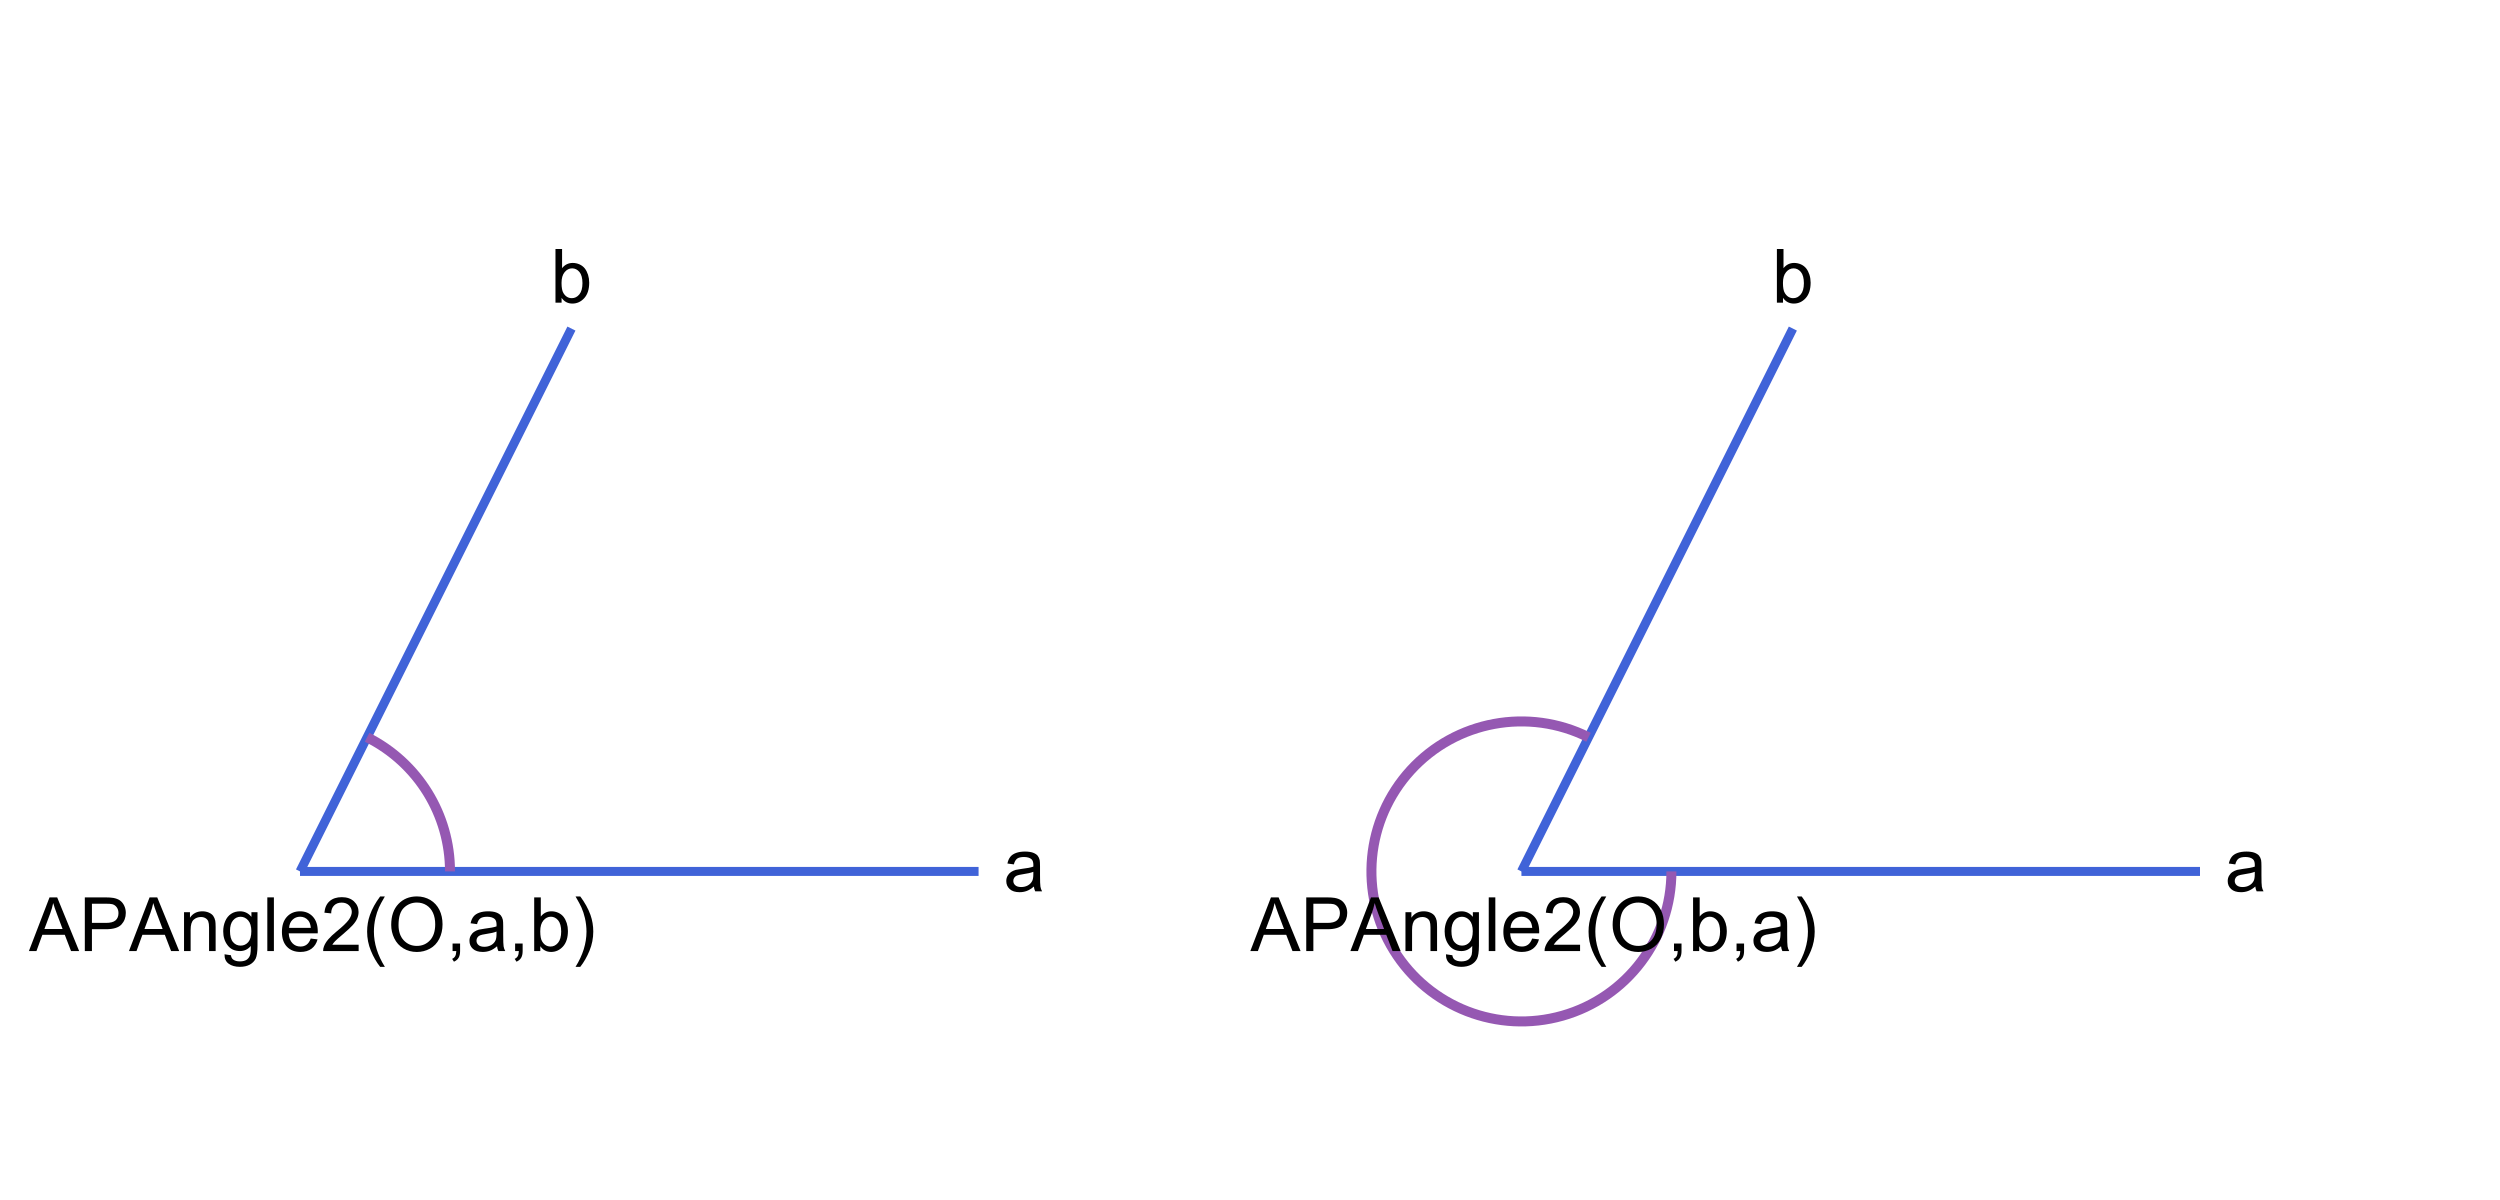
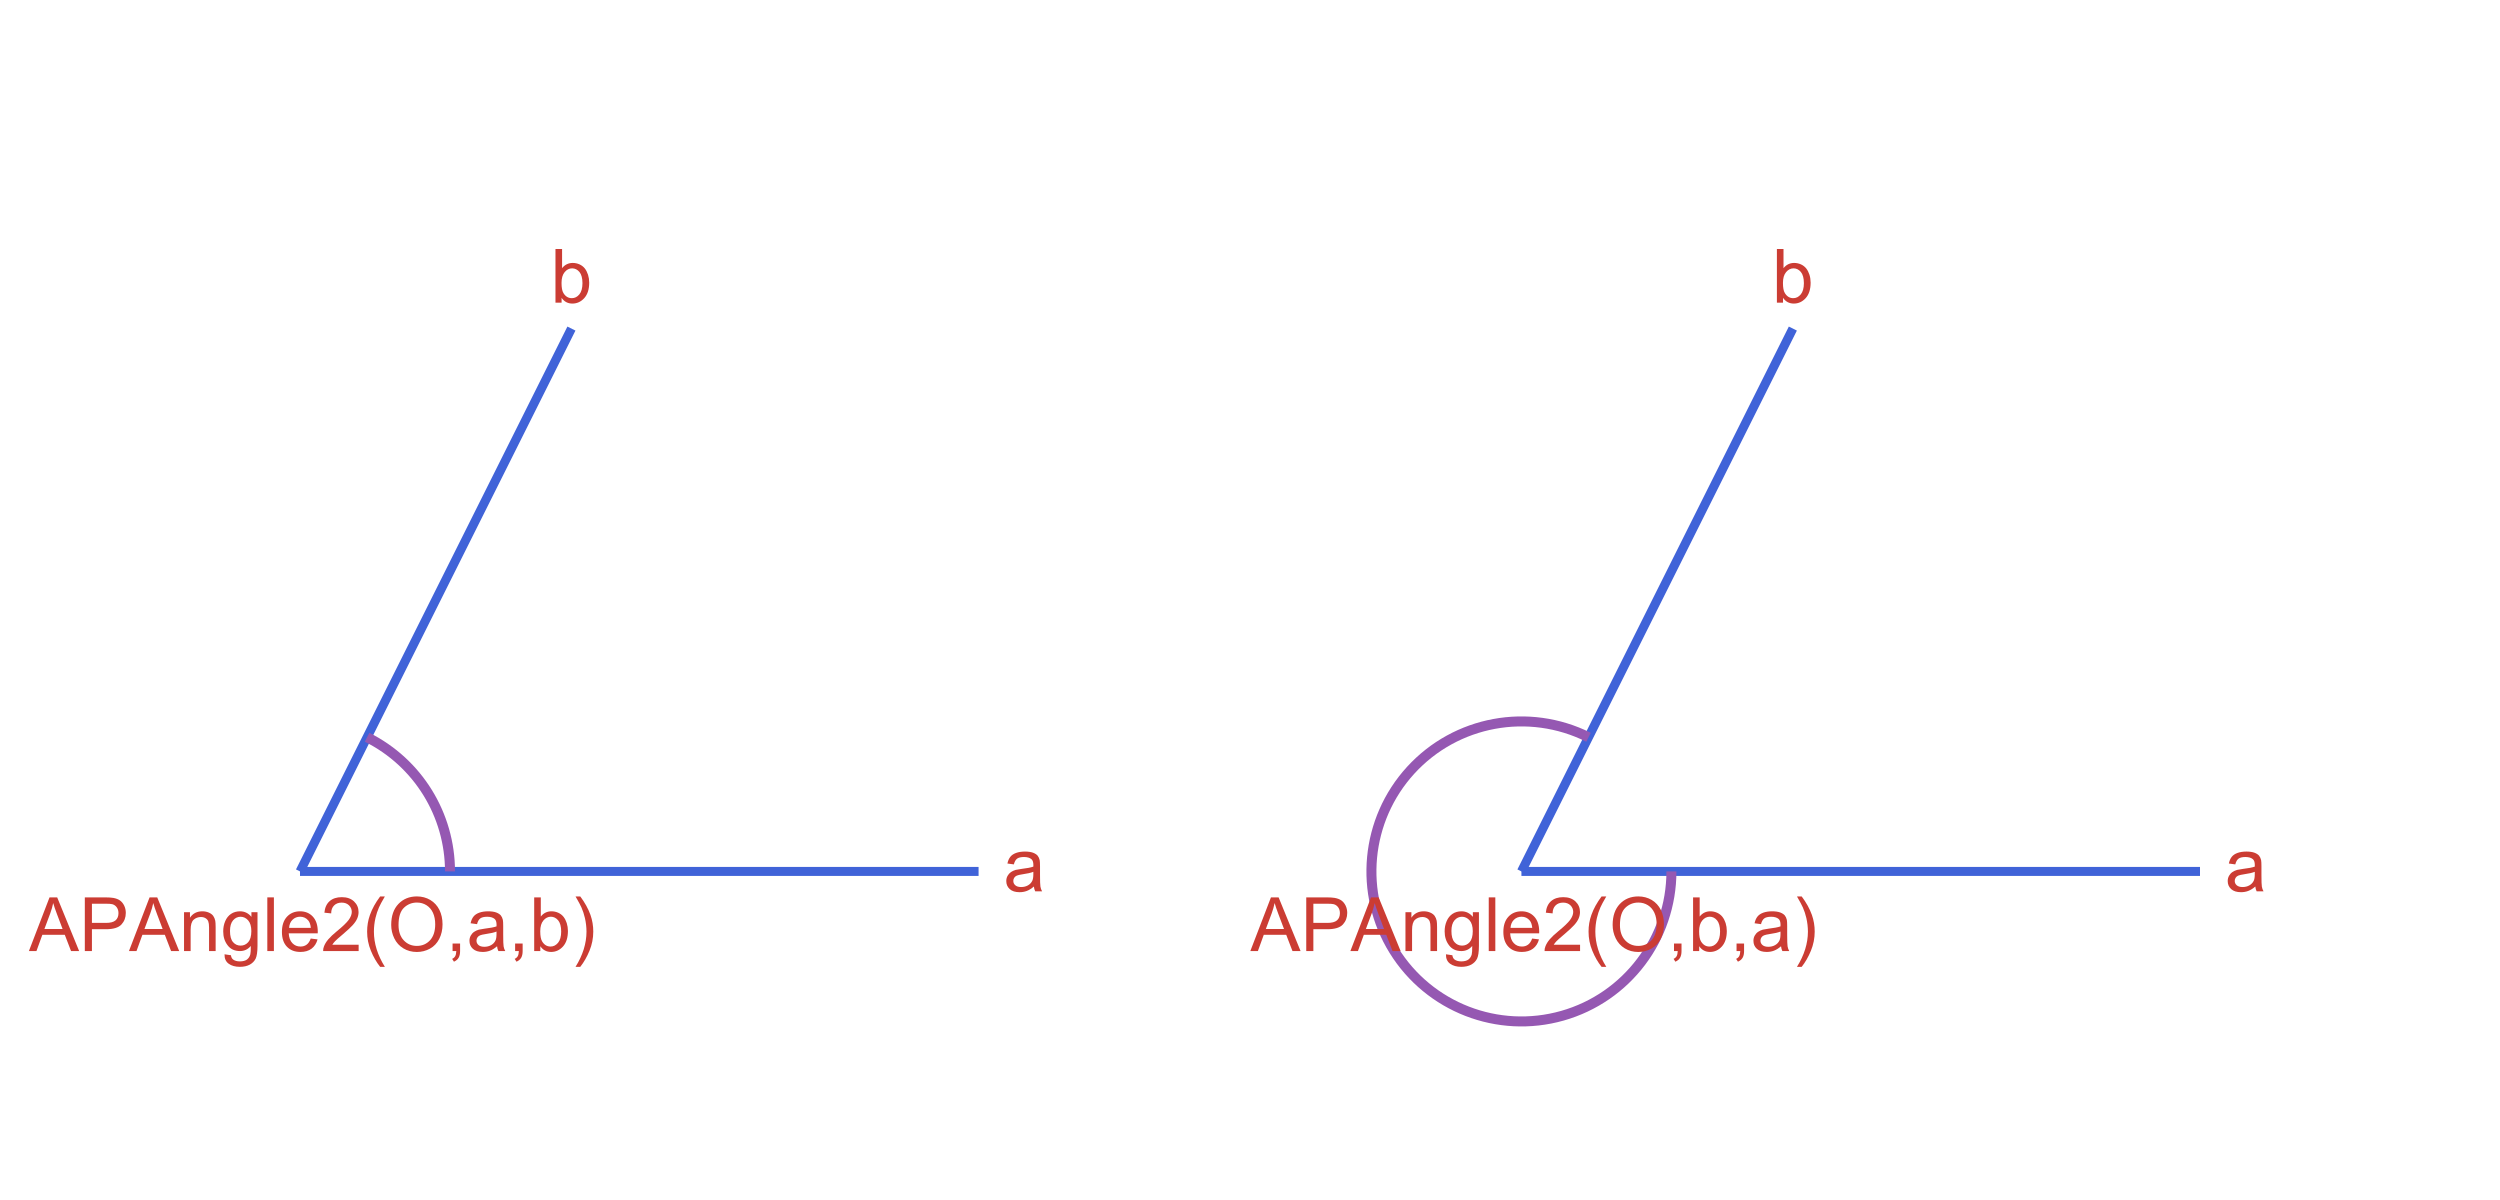
<svg xmlns="http://www.w3.org/2000/svg" xmlns:xlink="http://www.w3.org/1999/xlink" width="500" height="240" viewBox="0 0 500 240">
  <defs>
    <g>
      <g id="glyph-0-0">
        <path d="M 6.062 -0.961 C 5.574 -0.543 5.105 -0.246 4.652 -0.078 C 4.199 0.094 3.715 0.176 3.199 0.176 C 2.344 0.176 1.688 -0.031 1.23 -0.449 C 0.77 -0.867 0.539 -1.402 0.543 -2.051 C 0.539 -2.43 0.625 -2.777 0.801 -3.094 C 0.973 -3.406 1.199 -3.656 1.484 -3.852 C 1.762 -4.039 2.078 -4.184 2.43 -4.285 C 2.688 -4.348 3.078 -4.414 3.602 -4.484 C 4.664 -4.605 5.449 -4.758 5.953 -4.938 C 5.957 -5.113 5.957 -5.227 5.961 -5.281 C 5.957 -5.812 5.836 -6.191 5.59 -6.414 C 5.25 -6.711 4.746 -6.859 4.086 -6.863 C 3.461 -6.859 3.004 -6.75 2.711 -6.535 C 2.414 -6.316 2.195 -5.934 2.059 -5.383 L 0.77 -5.559 C 0.883 -6.109 1.078 -6.555 1.348 -6.895 C 1.613 -7.234 2 -7.496 2.512 -7.68 C 3.016 -7.859 3.605 -7.949 4.277 -7.953 C 4.941 -7.949 5.48 -7.871 5.895 -7.719 C 6.309 -7.559 6.613 -7.363 6.812 -7.129 C 7.004 -6.891 7.141 -6.594 7.223 -6.234 C 7.266 -6.008 7.289 -5.602 7.289 -5.016 L 7.289 -3.258 C 7.289 -2.031 7.316 -1.254 7.371 -0.934 C 7.426 -0.605 7.535 -0.297 7.703 0 L 6.328 0 C 6.191 -0.273 6.102 -0.594 6.062 -0.961 Z M 5.953 -3.902 C 5.477 -3.707 4.758 -3.539 3.801 -3.406 C 3.258 -3.324 2.875 -3.238 2.648 -3.141 C 2.422 -3.043 2.246 -2.898 2.129 -2.711 C 2.004 -2.52 1.945 -2.312 1.949 -2.086 C 1.945 -1.734 2.078 -1.441 2.348 -1.207 C 2.609 -0.973 3 -0.855 3.516 -0.855 C 4.023 -0.855 4.473 -0.965 4.871 -1.188 C 5.262 -1.41 5.555 -1.715 5.742 -2.102 C 5.883 -2.395 5.953 -2.836 5.953 -3.422 Z M 5.953 -3.902 " />
      </g>
      <g id="glyph-0-1">
        <path d="M 2.203 0 L 0.98 0 L 0.98 -10.738 L 2.301 -10.738 L 2.301 -6.906 C 2.852 -7.602 3.562 -7.949 4.43 -7.953 C 4.906 -7.949 5.359 -7.855 5.789 -7.664 C 6.215 -7.469 6.566 -7.195 6.844 -6.852 C 7.117 -6.5 7.332 -6.078 7.492 -5.586 C 7.645 -5.09 7.723 -4.566 7.727 -4.008 C 7.723 -2.672 7.395 -1.641 6.738 -0.914 C 6.078 -0.188 5.285 0.176 4.367 0.176 C 3.445 0.176 2.727 -0.207 2.203 -0.973 Z M 2.191 -3.949 C 2.191 -3.012 2.316 -2.336 2.57 -1.926 C 2.984 -1.242 3.547 -0.902 4.254 -0.906 C 4.832 -0.902 5.328 -1.152 5.75 -1.656 C 6.164 -2.156 6.375 -2.902 6.379 -3.898 C 6.375 -4.91 6.172 -5.66 5.773 -6.145 C 5.367 -6.625 4.883 -6.867 4.312 -6.871 C 3.734 -6.867 3.234 -6.617 2.82 -6.117 C 2.398 -5.617 2.191 -4.895 2.191 -3.949 Z M 2.191 -3.949 " />
      </g>
      <g id="glyph-0-2">
        <path d="M -0.023 0 L 4.102 -10.738 L 5.633 -10.738 L 10.027 0 L 8.406 0 L 7.156 -3.25 L 2.664 -3.25 L 1.488 0 Z M 3.078 -4.41 L 6.715 -4.41 L 5.594 -7.383 C 5.25 -8.285 4.996 -9.027 4.836 -9.609 C 4.695 -8.922 4.504 -8.238 4.254 -7.559 Z M 3.078 -4.41 " />
      </g>
      <g id="glyph-0-3">
        <path d="M 1.156 0 L 1.156 -10.738 L 5.207 -10.738 C 5.918 -10.734 6.461 -10.699 6.84 -10.633 C 7.363 -10.543 7.809 -10.375 8.168 -10.133 C 8.523 -9.883 8.809 -9.539 9.027 -9.094 C 9.242 -8.648 9.352 -8.16 9.352 -7.633 C 9.352 -6.715 9.059 -5.941 8.48 -5.312 C 7.895 -4.68 6.848 -4.363 5.332 -4.367 L 2.578 -4.367 L 2.578 0 Z M 2.578 -5.633 L 5.355 -5.633 C 6.27 -5.629 6.918 -5.801 7.309 -6.145 C 7.691 -6.484 7.887 -6.965 7.887 -7.586 C 7.887 -8.035 7.773 -8.422 7.547 -8.742 C 7.32 -9.062 7.02 -9.273 6.648 -9.375 C 6.41 -9.438 5.969 -9.469 5.324 -9.469 L 2.578 -9.469 Z M 2.578 -5.633 " />
      </g>
      <g id="glyph-0-4">
        <path d="M 0.988 0 L 0.988 -7.777 L 2.176 -7.777 L 2.176 -6.672 C 2.742 -7.523 3.57 -7.949 4.652 -7.953 C 5.121 -7.949 5.551 -7.867 5.941 -7.699 C 6.332 -7.531 6.625 -7.309 6.824 -7.039 C 7.016 -6.762 7.152 -6.438 7.234 -6.062 C 7.281 -5.816 7.305 -5.391 7.309 -4.781 L 7.309 0 L 5.992 0 L 5.992 -4.73 C 5.988 -5.266 5.938 -5.668 5.836 -5.938 C 5.734 -6.199 5.551 -6.414 5.289 -6.574 C 5.027 -6.73 4.723 -6.809 4.371 -6.812 C 3.809 -6.809 3.324 -6.629 2.918 -6.277 C 2.512 -5.918 2.309 -5.242 2.309 -4.25 L 2.309 0 Z M 0.988 0 " />
      </g>
      <g id="glyph-0-5">
        <path d="M 0.746 0.645 L 2.027 0.836 C 2.082 1.23 2.23 1.52 2.477 1.699 C 2.801 1.941 3.246 2.062 3.816 2.066 C 4.422 2.062 4.895 1.941 5.227 1.699 C 5.559 1.453 5.781 1.109 5.902 0.672 C 5.969 0.402 6.004 -0.16 6 -1.02 C 5.422 -0.34 4.703 0 3.844 0 C 2.773 0 1.945 -0.383 1.363 -1.156 C 0.773 -1.922 0.48 -2.848 0.484 -3.934 C 0.48 -4.672 0.613 -5.359 0.887 -5.988 C 1.152 -6.613 1.543 -7.098 2.055 -7.441 C 2.562 -7.781 3.16 -7.949 3.852 -7.953 C 4.766 -7.949 5.523 -7.578 6.125 -6.84 L 6.125 -7.777 L 7.34 -7.777 L 7.34 -1.055 C 7.336 0.156 7.211 1.012 6.969 1.52 C 6.719 2.02 6.328 2.418 5.797 2.715 C 5.258 3.004 4.602 3.152 3.824 3.156 C 2.891 3.152 2.141 2.945 1.574 2.531 C 1 2.113 0.723 1.484 0.746 0.645 Z M 1.84 -4.027 C 1.84 -3.004 2.039 -2.262 2.445 -1.793 C 2.848 -1.324 3.355 -1.09 3.969 -1.09 C 4.57 -1.09 5.078 -1.32 5.492 -1.789 C 5.898 -2.254 6.105 -2.988 6.109 -3.984 C 6.105 -4.938 5.895 -5.652 5.473 -6.137 C 5.051 -6.617 4.543 -6.859 3.949 -6.863 C 3.363 -6.859 2.863 -6.621 2.453 -6.148 C 2.043 -5.668 1.84 -4.961 1.84 -4.027 Z M 1.84 -4.027 " />
      </g>
      <g id="glyph-0-6">
        <path d="M 0.961 0 L 0.961 -10.738 L 2.277 -10.738 L 2.277 0 Z M 0.961 0 " />
      </g>
      <g id="glyph-0-7">
        <path d="M 6.312 -2.504 L 7.676 -2.336 C 7.457 -1.535 7.059 -0.918 6.48 -0.48 C 5.898 -0.043 5.156 0.176 4.254 0.176 C 3.113 0.176 2.211 -0.172 1.547 -0.875 C 0.883 -1.57 0.551 -2.555 0.551 -3.824 C 0.551 -5.129 0.887 -6.145 1.559 -6.867 C 2.23 -7.59 3.105 -7.949 4.184 -7.953 C 5.223 -7.949 6.07 -7.598 6.73 -6.891 C 7.387 -6.18 7.715 -5.184 7.719 -3.902 C 7.715 -3.824 7.715 -3.707 7.711 -3.551 L 1.91 -3.551 C 1.957 -2.695 2.199 -2.039 2.637 -1.586 C 3.07 -1.129 3.609 -0.902 4.262 -0.906 C 4.742 -0.902 5.156 -1.031 5.5 -1.289 C 5.84 -1.543 6.109 -1.945 6.312 -2.504 Z M 1.984 -4.637 L 6.328 -4.637 C 6.27 -5.285 6.102 -5.777 5.828 -6.109 C 5.406 -6.613 4.863 -6.867 4.195 -6.871 C 3.59 -6.867 3.078 -6.664 2.668 -6.262 C 2.254 -5.855 2.027 -5.312 1.984 -4.637 Z M 1.984 -4.637 " />
      </g>
      <g id="glyph-0-8">
        <path d="M 7.551 -1.266 L 7.551 0 L 0.453 0 C 0.438 -0.316 0.492 -0.621 0.609 -0.914 C 0.789 -1.398 1.078 -1.875 1.477 -2.344 C 1.875 -2.812 2.449 -3.352 3.199 -3.969 C 4.367 -4.922 5.156 -5.68 5.566 -6.242 C 5.973 -6.797 6.176 -7.328 6.18 -7.828 C 6.176 -8.352 5.988 -8.793 5.621 -9.152 C 5.246 -9.512 4.762 -9.691 4.16 -9.691 C 3.523 -9.691 3.016 -9.5 2.637 -9.117 C 2.254 -8.734 2.059 -8.207 2.059 -7.535 L 0.703 -7.676 C 0.797 -8.684 1.145 -9.453 1.75 -9.984 C 2.355 -10.516 3.168 -10.781 4.188 -10.781 C 5.215 -10.781 6.031 -10.492 6.633 -9.922 C 7.234 -9.348 7.535 -8.641 7.535 -7.801 C 7.535 -7.367 7.445 -6.945 7.27 -6.531 C 7.094 -6.113 6.801 -5.676 6.395 -5.223 C 5.984 -4.762 5.309 -4.133 4.367 -3.332 C 3.57 -2.664 3.062 -2.215 2.84 -1.98 C 2.613 -1.742 2.43 -1.504 2.285 -1.266 Z M 7.551 -1.266 " />
      </g>
      <g id="glyph-0-9">
        <path d="M 3.508 3.156 C 2.777 2.238 2.16 1.168 1.66 -0.062 C 1.152 -1.293 0.902 -2.57 0.906 -3.891 C 0.902 -5.051 1.09 -6.164 1.473 -7.23 C 1.91 -8.465 2.59 -9.695 3.508 -10.922 L 4.453 -10.922 C 3.859 -9.906 3.469 -9.18 3.281 -8.746 C 2.984 -8.07 2.75 -7.367 2.578 -6.637 C 2.367 -5.719 2.262 -4.801 2.262 -3.883 C 2.262 -1.531 2.992 0.812 4.453 3.156 Z M 3.508 3.156 " />
      </g>
      <g id="glyph-0-10">
        <path d="M 0.727 -5.23 C 0.727 -7.008 1.203 -8.402 2.16 -9.414 C 3.117 -10.422 4.352 -10.926 5.867 -10.93 C 6.852 -10.926 7.746 -10.691 8.547 -10.219 C 9.34 -9.742 9.945 -9.078 10.367 -8.234 C 10.781 -7.383 10.992 -6.426 10.992 -5.355 C 10.992 -4.262 10.77 -3.285 10.332 -2.43 C 9.891 -1.566 9.27 -0.914 8.465 -0.477 C 7.656 -0.035 6.789 0.18 5.859 0.184 C 4.848 0.18 3.941 -0.059 3.148 -0.547 C 2.352 -1.031 1.75 -1.699 1.34 -2.547 C 0.93 -3.391 0.727 -4.285 0.727 -5.23 Z M 2.191 -5.207 C 2.191 -3.91 2.539 -2.891 3.234 -2.148 C 3.93 -1.402 4.801 -1.031 5.852 -1.031 C 6.918 -1.031 7.797 -1.406 8.492 -2.16 C 9.18 -2.91 9.527 -3.977 9.527 -5.359 C 9.527 -6.23 9.379 -6.992 9.082 -7.648 C 8.785 -8.297 8.352 -8.805 7.789 -9.164 C 7.219 -9.523 6.582 -9.703 5.875 -9.703 C 4.867 -9.703 4 -9.355 3.277 -8.668 C 2.551 -7.973 2.191 -6.82 2.191 -5.207 Z M 2.191 -5.207 " />
      </g>
      <g id="glyph-0-11">
        <path d="M 1.332 0 L 1.332 -1.5 L 2.836 -1.5 L 2.836 0 C 2.836 0.551 2.738 0.996 2.543 1.336 C 2.348 1.672 2.035 1.934 1.609 2.125 L 1.246 1.559 C 1.523 1.434 1.727 1.254 1.859 1.02 C 1.988 0.785 2.062 0.445 2.078 0 Z M 1.332 0 " />
      </g>
      <g id="glyph-0-12">
        <path d="M 1.852 3.156 L 0.906 3.156 C 2.363 0.812 3.094 -1.531 3.098 -3.883 C 3.094 -4.797 2.988 -5.707 2.781 -6.613 C 2.613 -7.344 2.383 -8.047 2.086 -8.723 C 1.895 -9.16 1.5 -9.895 0.906 -10.922 L 1.852 -10.922 C 2.77 -9.695 3.449 -8.465 3.891 -7.23 C 4.266 -6.164 4.453 -5.051 4.453 -3.891 C 4.453 -2.57 4.199 -1.293 3.695 -0.062 C 3.188 1.168 2.574 2.238 1.852 3.156 Z M 1.852 3.156 " />
      </g>
    </g>
  </defs>
  <path fill="none" stroke-width="1.8" stroke-linecap="butt" stroke-linejoin="miter" stroke="rgb(25.1%, 38.8%, 84.7%)" stroke-opacity="1" stroke-miterlimit="10" d="M 60 174.285 L 195.715 174.285 " />
  <path fill="none" stroke-width="1.8" stroke-linecap="butt" stroke-linejoin="miter" stroke="rgb(25.1%, 38.8%, 84.7%)" stroke-opacity="1" stroke-miterlimit="10" d="M 60 174.285 L 114.285 65.715 " />
  <path fill="none" stroke-width="1.8" stroke-linecap="butt" stroke-linejoin="miter" stroke="rgb(25.1%, 38.8%, 84.7%)" stroke-opacity="1" stroke-miterlimit="10" d="M 304.285 174.285 L 440 174.285 " />
  <path fill="none" stroke-width="1.8" stroke-linecap="butt" stroke-linejoin="miter" stroke="rgb(25.1%, 38.8%, 84.7%)" stroke-opacity="1" stroke-miterlimit="10" d="M 304.285 174.285 L 358.57 65.715 " />
  <path fill="none" stroke-width="2" stroke-linecap="butt" stroke-linejoin="miter" stroke="rgb(58.4%, 34.5%, 69.8%)" stroke-opacity="1" stroke-miterlimit="10" d="M 73.418 147.453 C 83.578 152.535 90 162.922 90 174.285 " />
  <path fill="none" stroke-width="2" stroke-linecap="butt" stroke-linejoin="miter" stroke="rgb(58.4%, 34.5%, 69.8%)" stroke-opacity="1" stroke-miterlimit="10" d="M 334.285 174.285 C 334.285 187.695 325.383 199.48 312.484 203.145 C 299.582 206.809 285.816 201.465 278.766 190.059 C 271.715 178.648 273.094 163.949 282.141 154.047 C 291.188 144.148 305.707 141.457 317.703 147.453 " />
-   <g fill="rgb(0%, 0%, 0%)" fill-opacity="1">
+   <g fill="rgb(79.6%, 23.5%, 20%)" fill-opacity="1">
    <use xlink:href="#glyph-0-0" x="200.714" y="178.263" />
  </g>
-   <g fill="rgb(0%, 0%, 0%)" fill-opacity="1">
+   <g fill="rgb(79.6%, 23.5%, 20%)" fill-opacity="1">
    <use xlink:href="#glyph-0-1" x="110.115" y="60.539" />
  </g>
-   <g fill="rgb(0%, 0%, 0%)" fill-opacity="1">
+   <g fill="rgb(79.6%, 23.5%, 20%)" fill-opacity="1">
    <use xlink:href="#glyph-0-1" x="354.4" y="60.539" />
  </g>
-   <g fill="rgb(0%, 0%, 0%)" fill-opacity="1">
+   <g fill="rgb(79.6%, 23.5%, 20%)" fill-opacity="1">
    <use xlink:href="#glyph-0-0" x="445" y="178.263" />
  </g>
-   <g fill="rgb(0%, 0%, 0%)" fill-opacity="1">
+   <g fill="rgb(79.6%, 23.5%, 20%)" fill-opacity="1">
    <use xlink:href="#glyph-0-2" x="5.803" y="190.213" />
    <use xlink:href="#glyph-0-3" x="15.808" y="190.213" />
    <use xlink:href="#glyph-0-2" x="25.813" y="190.213" />
    <use xlink:href="#glyph-0-4" x="35.818" y="190.213" />
    <use xlink:href="#glyph-0-5" x="44.16" y="190.213" />
    <use xlink:href="#glyph-0-6" x="52.502" y="190.213" />
    <use xlink:href="#glyph-0-7" x="55.835" y="190.213" />
    <use xlink:href="#glyph-0-8" x="64.177" y="190.213" />
    <use xlink:href="#glyph-0-9" x="72.52" y="190.213" />
    <use xlink:href="#glyph-0-10" x="77.515" y="190.213" />
    <use xlink:href="#glyph-0-11" x="89.182" y="190.213" />
    <use xlink:href="#glyph-0-0" x="93.35" y="190.213" />
    <use xlink:href="#glyph-0-11" x="101.692" y="190.213" />
    <use xlink:href="#glyph-0-1" x="105.859" y="190.213" />
    <use xlink:href="#glyph-0-12" x="114.202" y="190.213" />
  </g>
-   <g fill="rgb(0%, 0%, 0%)" fill-opacity="1">
+   <g fill="rgb(79.6%, 23.5%, 20%)" fill-opacity="1">
    <use xlink:href="#glyph-0-2" x="250.089" y="190.213" />
    <use xlink:href="#glyph-0-3" x="260.094" y="190.213" />
    <use xlink:href="#glyph-0-2" x="270.099" y="190.213" />
    <use xlink:href="#glyph-0-4" x="280.104" y="190.213" />
    <use xlink:href="#glyph-0-5" x="288.446" y="190.213" />
    <use xlink:href="#glyph-0-6" x="296.788" y="190.213" />
    <use xlink:href="#glyph-0-7" x="300.121" y="190.213" />
    <use xlink:href="#glyph-0-8" x="308.463" y="190.213" />
    <use xlink:href="#glyph-0-9" x="316.805" y="190.213" />
    <use xlink:href="#glyph-0-10" x="321.8" y="190.213" />
    <use xlink:href="#glyph-0-11" x="333.468" y="190.213" />
    <use xlink:href="#glyph-0-1" x="337.635" y="190.213" />
    <use xlink:href="#glyph-0-11" x="345.978" y="190.213" />
    <use xlink:href="#glyph-0-0" x="350.145" y="190.213" />
    <use xlink:href="#glyph-0-12" x="358.487" y="190.213" />
  </g>
</svg>
